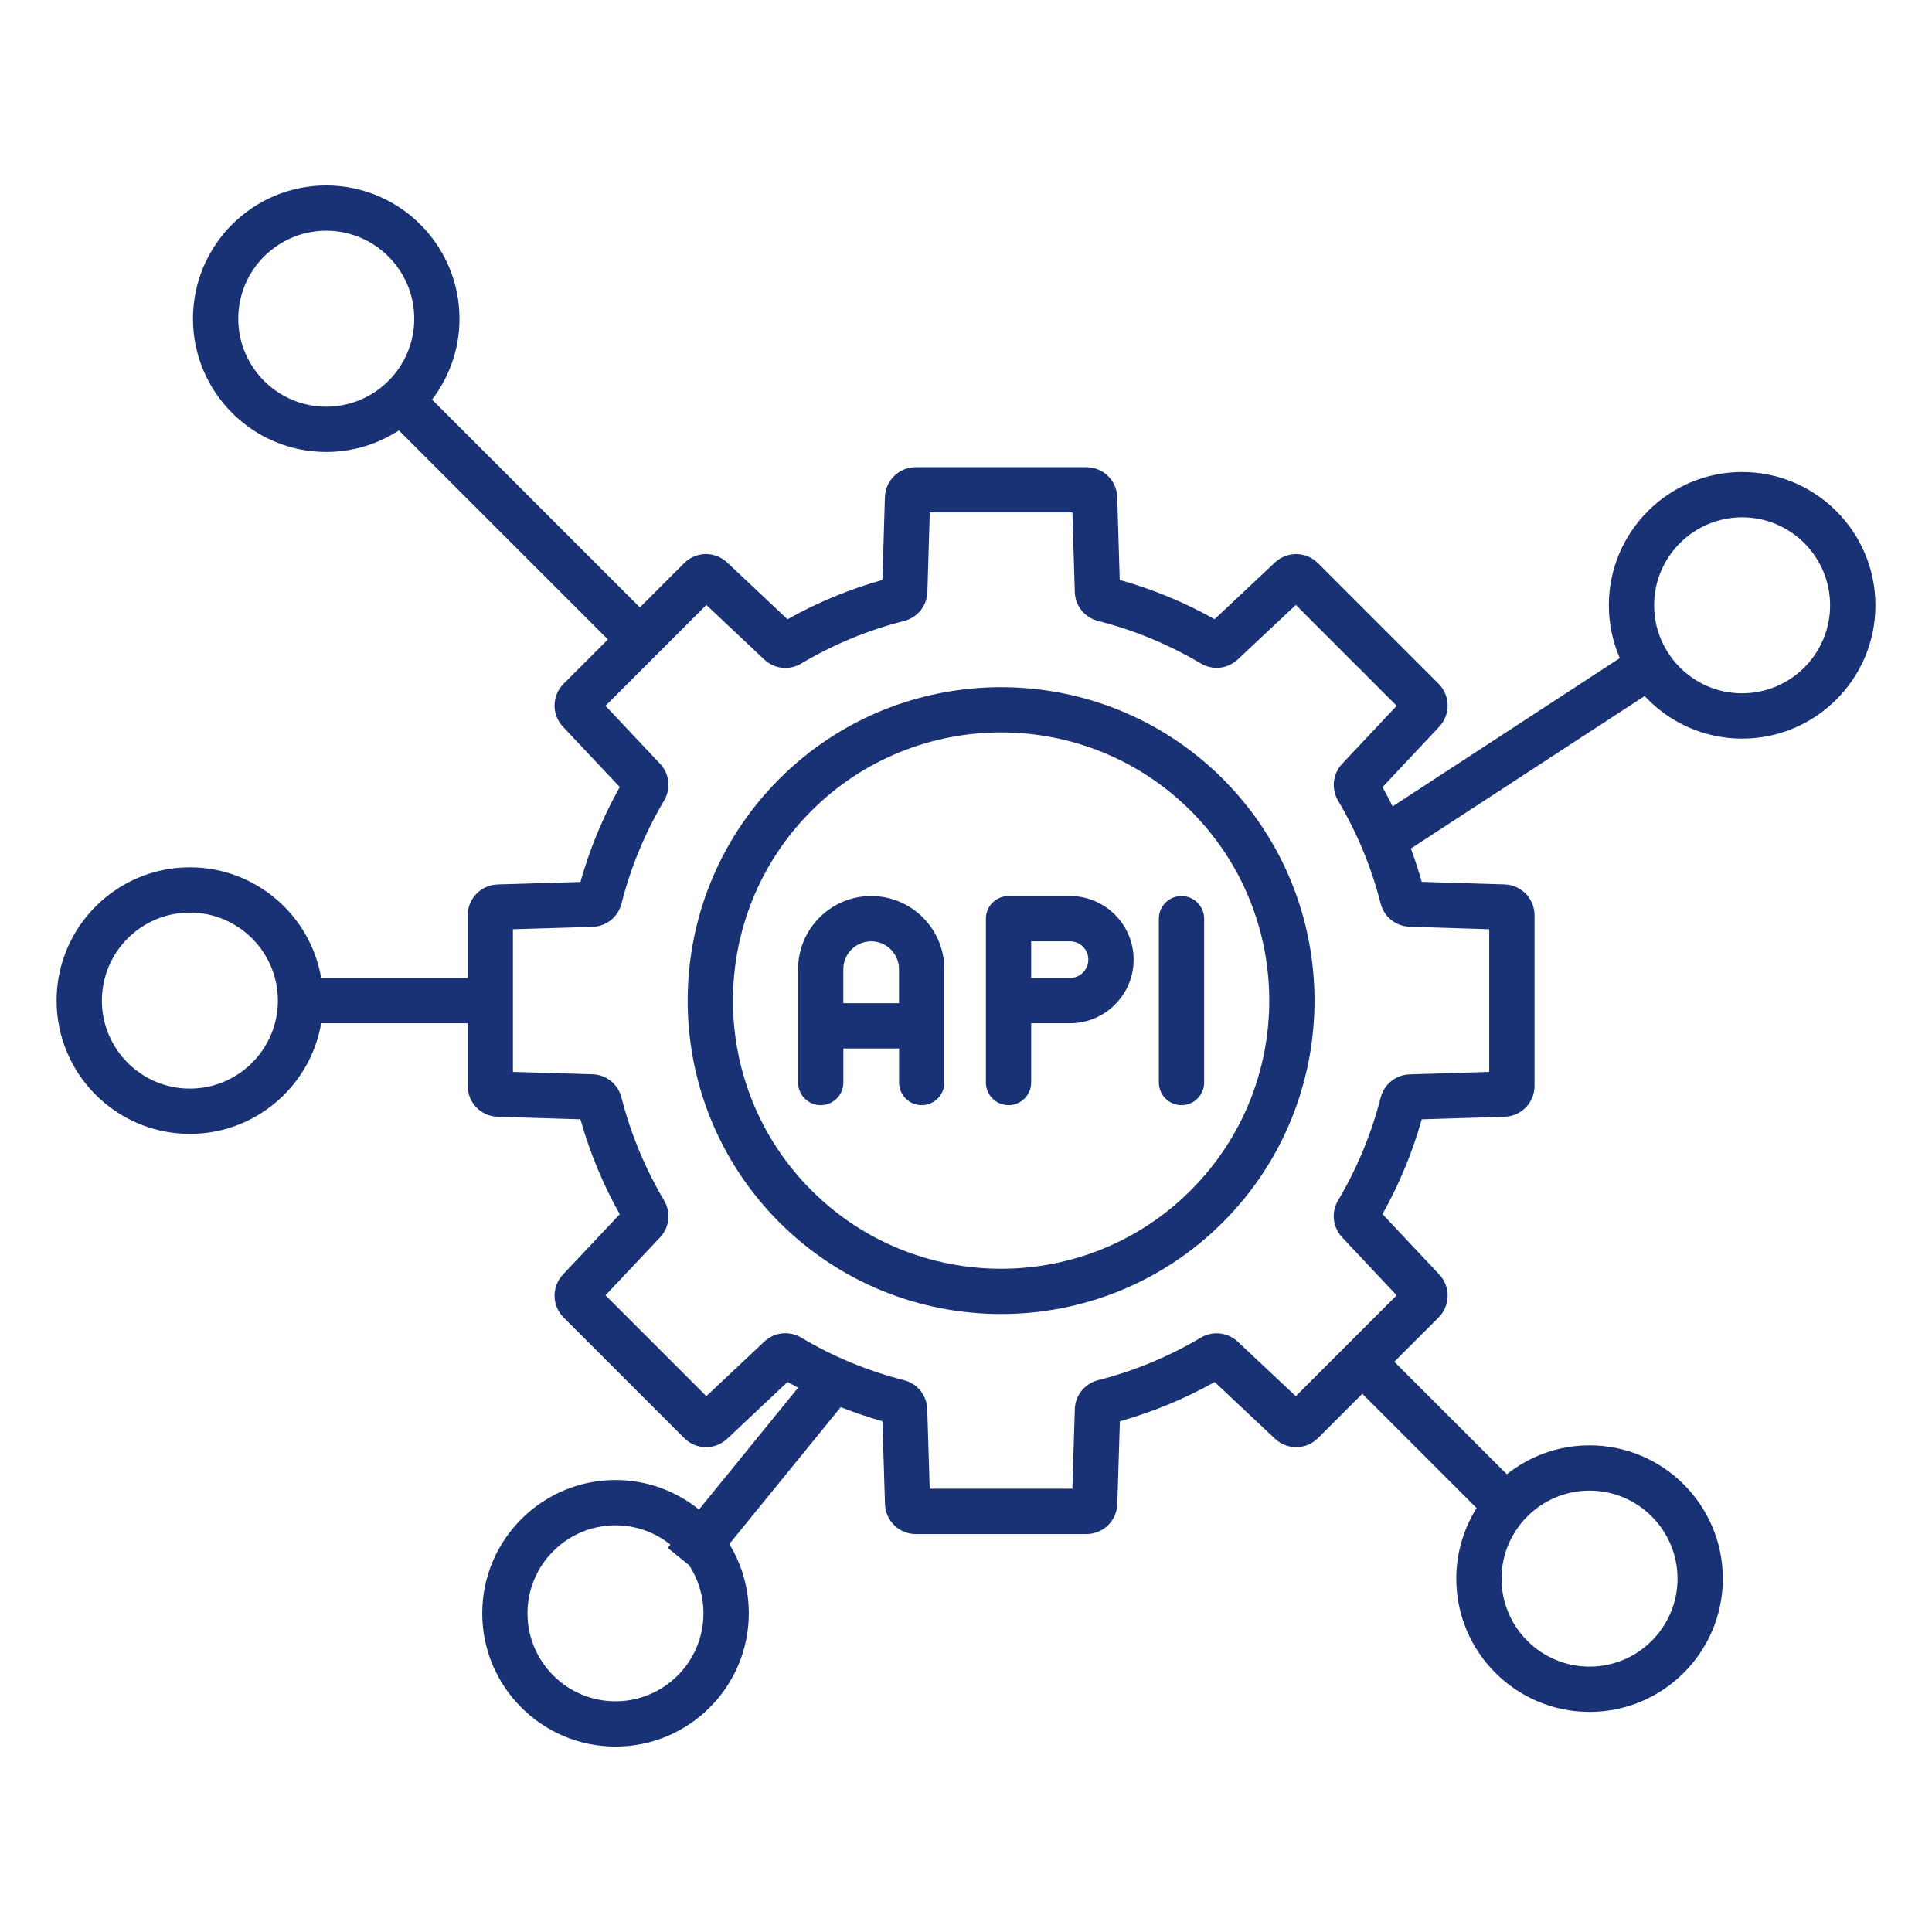
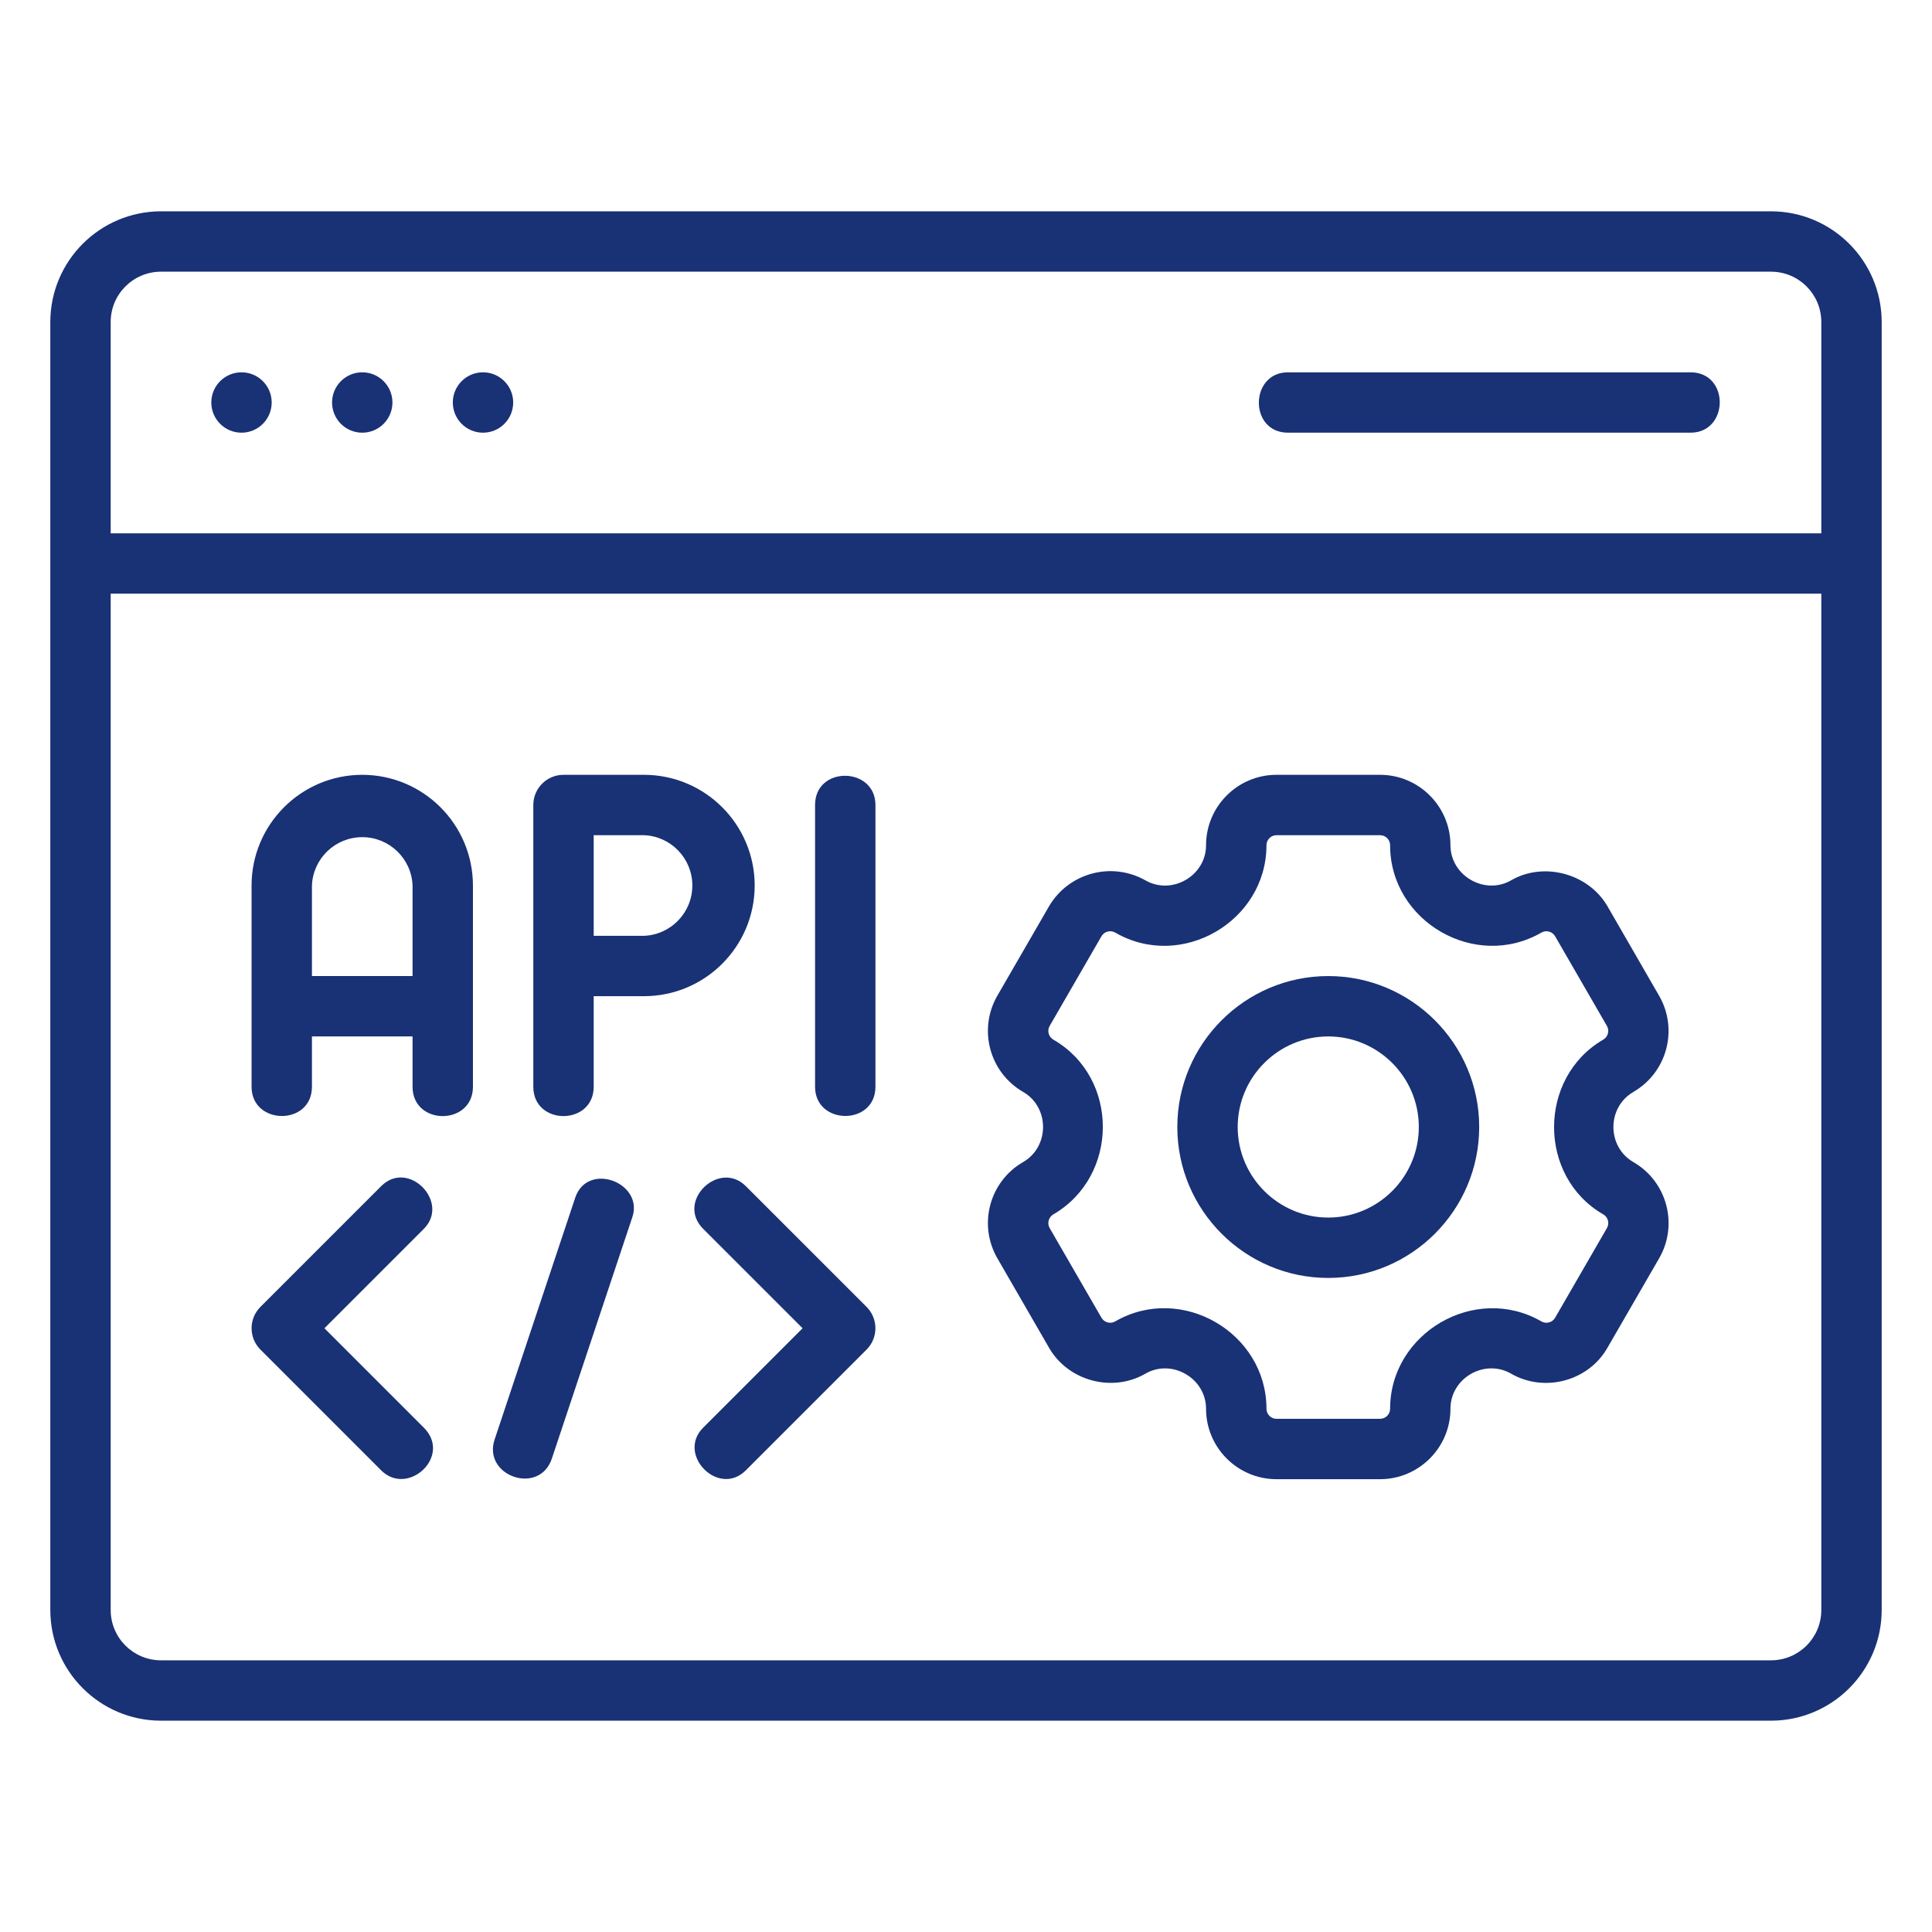
- <svg xmlns="http://www.w3.org/2000/svg" data-brand-icon="true" fill="#193175" color="#193175" id="Layer_1" enable-background="new 0 0 512 512" viewBox="0 0 512 512">
-   <style data-brand-palette="true">path,rect,polygon,ellipse,circle{fill:#193175!important}line,polyline{stroke:#193175!important}</style>
-   <path d="m206.54 206.41c-32.4 32.4-32.4 85.12 0 117.52 16.2 16.2 37.48 24.3 58.76 24.3s42.56-8.1 58.76-24.3c32.4-32.4 32.4-85.12 0-117.52s-85.12-32.4-117.52 0zm109.03 109.03c-13.86 13.86-32.06 20.79-50.27 20.79-18.2 0-36.42-6.93-50.27-20.79-27.72-27.72-27.72-72.83 0-100.55 13.86-13.86 32.06-20.79 50.27-20.79 18.2 0 36.41 6.93 50.27 20.79 27.73 27.72 27.73 72.83 0 100.55zm146.11-190.35c-19.48 0-35.32 15.84-35.32 35.32 0 4.97 1.04 9.7 2.9 14l-60.2 39.29c-.85-1.72-1.74-3.43-2.68-5.1l15.02-15.99c3.05-3.25 2.98-8.27-.18-11.43l-31.93-31.93c-3.16-3.15-8.18-3.23-11.43-.18l-15.98 15.02c-7.94-4.45-16.37-7.94-25.14-10.4l-.66-21.92c-.13-4.46-3.74-7.96-8.21-7.96h-45.15c-4.47 0-8.07 3.5-8.21 7.96l-.66 21.92c-8.78 2.47-17.22 5.96-25.16 10.42l-15.96-15.03c-3.25-3.06-8.28-2.99-11.44.17l-11.72 11.72-55.07-55.07c4.56-5.95 7.27-13.38 7.27-21.43 0-19.48-15.84-35.32-35.32-35.32s-35.31 15.83-35.31 35.31 15.84 35.32 35.32 35.32c7.09 0 13.7-2.11 19.24-5.72l55.4 55.4-11.72 11.72c-3.16 3.16-3.24 8.18-.17 11.43l15.03 15.96c-4.45 7.94-7.95 16.38-10.42 25.16l-21.91.66c-4.47.13-7.97 3.74-7.97 8.21v16.57h-38.82c-2.86-16.63-17.37-29.32-34.8-29.32-19.48 0-35.32 15.84-35.32 35.32s15.84 35.32 35.32 35.32c17.43 0 31.94-12.69 34.8-29.32h38.82v16.58c0 4.47 3.5 8.07 7.96 8.21l21.92.66c2.47 8.78 5.96 17.22 10.42 25.16l-15.03 15.96c-3.06 3.25-2.99 8.28.17 11.43l31.93 31.93c3.16 3.16 8.18 3.23 11.43.17l15.96-15.03c.93.52 1.87 1.03 2.81 1.52l-26.27 32.28c-6.06-4.88-13.75-7.82-22.12-7.82-19.48 0-35.32 15.84-35.32 35.32s15.84 35.32 35.32 35.32 35.32-15.84 35.32-35.32c0-6.72-1.89-13.01-5.16-18.36l29.52-36.27c3.61 1.42 7.3 2.68 11.05 3.74l.68 21.93c.14 4.46 3.74 7.96 8.2 7.96h.01 45.15c4.46 0 8.07-3.5 8.21-7.96l.68-21.93c8.76-2.46 17.18-5.95 25.12-10.4l15.98 15.02c3.25 3.06 8.28 2.98 11.43-.18l11.72-11.72 30.28 30.28c-3.4 5.43-5.38 11.84-5.38 18.7 0 19.48 15.84 35.32 35.32 35.32s35.32-15.84 35.32-35.32-15.84-35.32-35.32-35.32c-8.28 0-15.9 2.87-21.93 7.66l-29.81-29.81 11.72-11.72c3.16-3.16 3.23-8.18.17-11.43l-15.02-15.98c4.44-7.93 7.93-16.35 10.4-25.12l21.93-.68c4.46-.14 7.96-3.74 7.96-8.21v-45.15c0-4.46-3.5-8.07-7.96-8.21l-21.93-.68c-.84-2.99-1.81-5.93-2.88-8.83l61.94-40.42c6.45 6.94 15.65 11.29 25.85 11.29 19.48 0 35.32-15.84 35.32-35.32s-15.85-35.33-35.33-35.33zm-398.54-40.63c0-12.86 10.46-23.32 23.32-23.32s23.32 10.46 23.32 23.32-10.46 23.32-23.32 23.32-23.32-10.46-23.32-23.32zm-12.82 204.03c-12.86 0-23.32-10.46-23.32-23.32s10.46-23.32 23.32-23.32 23.32 10.46 23.32 23.32-10.46 23.32-23.32 23.32zm112.79 162.37c-12.86 0-23.32-10.46-23.32-23.32s10.46-23.32 23.32-23.32c5.5 0 10.56 1.92 14.55 5.12l-.7.86 5.67 4.62c2.39 3.66 3.79 8.03 3.79 12.72.01 12.86-10.45 23.32-23.31 23.32zm258.13-55.83c12.86 0 23.32 10.46 23.32 23.32s-10.46 23.32-23.32 23.32-23.32-10.46-23.32-23.32 10.46-23.32 23.32-23.32zm-26.58-148.77v37.81l-21.07.65c-3.7.11-6.79 2.6-7.71 6.18-2.44 9.57-6.23 18.72-11.26 27.2-1.89 3.18-1.45 7.12 1.08 9.82l14.43 15.36-26.73 26.73-15.36-14.43c-2.69-2.53-6.64-2.96-9.82-1.08-8.48 5.03-17.63 8.82-27.2 11.26-3.58.91-6.07 4.01-6.18 7.7l-.65 21.07h-37.81l-.65-21.07c-.12-3.7-2.6-6.79-6.18-7.7-9.58-2.44-18.74-6.23-27.22-11.27-3.18-1.89-7.13-1.46-9.82 1.08l-15.32 14.43-26.73-26.73 14.44-15.33c2.53-2.69 2.97-6.64 1.08-9.82-5.04-8.5-8.84-17.66-11.28-27.25-.91-3.58-4.01-6.07-7.71-6.18l-21.06-.63v-37.8l21.06-.63c3.7-.11 6.8-2.6 7.71-6.18 2.44-9.59 6.24-18.76 11.28-27.25 1.89-3.18 1.45-7.13-1.08-9.82l-14.44-15.33 26.73-26.73 15.33 14.44c2.69 2.54 6.64 2.97 9.82 1.08 8.5-5.05 17.66-8.84 27.25-11.28 3.58-.92 6.06-4.01 6.18-7.71l.63-21.06h37.8l.63 21.06c.11 3.7 2.59 6.8 6.18 7.71 9.58 2.44 18.74 6.23 27.22 11.26 3.18 1.89 7.12 1.45 9.82-1.08l15.36-14.43 26.73 26.73-14.44 15.36c-2.53 2.69-2.96 6.64-1.08 9.81 5.03 8.48 8.82 17.63 11.26 27.2.91 3.58 4.01 6.07 7.7 6.18zm67.02-62.53c-12.86 0-23.32-10.46-23.32-23.32s10.46-23.32 23.32-23.32 23.32 10.46 23.32 23.32-10.46 23.32-23.32 23.32zm-230.8 53.73c-10.69 0-19.38 8.69-19.38 19.38v30.04c0 3.31 2.69 6 6 6s6-2.69 6-6v-9.02h14.76v9.02c0 3.31 2.69 6 6 6s6-2.69 6-6v-30.04c0-10.69-8.7-19.38-19.38-19.38zm-7.39 28.4v-9.02c0-4.07 3.31-7.38 7.38-7.38s7.38 3.31 7.38 7.38v9.02zm60.08-28.4h-16.3c-3.31 0-6 2.69-6 6v43.42c0 3.31 2.69 6 6 6s6-2.69 6-6v-15.71h10.3c9.29 0 16.85-7.56 16.85-16.85s-7.56-16.86-16.85-16.86zm0 21.71h-10.3v-9.71h10.3c2.68 0 4.85 2.18 4.85 4.85s-2.17 4.86-4.85 4.86zm29.54-21.71c3.31 0 6 2.69 6 6v43.42c0 3.31-2.69 6-6 6s-6-2.69-6-6v-43.42c0-3.32 2.68-6 6-6z" />
+ <svg xmlns="http://www.w3.org/2000/svg" version="1.1" width="512" height="512" x="0" y="0" viewBox="0 0 48 48" style="enable-background:new 0 0 512 512" xml:space="preserve" class="">
+   <g>
+     <path d="M9 19.25A2.753 2.753 0 0 0 6.25 22v5c0 .962 1.5.976 1.5 0v-1.25h2.5V27c0 .974 1.5.97 1.5 0v-5A2.753 2.753 0 0 0 9 19.25m-1.25 5V22a1.251 1.251 0 0 1 2.5 0v2.25zM18.75 22A2.753 2.753 0 0 0 16 19.25h-2a.75.75 0 0 0-.75.75v7c0 .973 1.5.97 1.5 0v-2.25H16A2.753 2.753 0 0 0 18.75 22M16 23.25h-1.25v-2.5H16a1.251 1.251 0 0 1 0 2.5M21 19.274c-.375-.003-.75.236-.75.726v7c0 .963 1.5.972 1.5 0v-7c0-.478-.375-.723-.75-.726" fill="#193175" opacity="1" data-original="#000000" class="" />
+     <path d="M44 5.25H4A2.753 2.753 0 0 0 1.25 8v32A2.753 2.753 0 0 0 4 42.75h40A2.753 2.753 0 0 0 46.75 40V8A2.753 2.753 0 0 0 44 5.25M4 6.75h40c.69 0 1.25.56 1.25 1.25v5.25H2.75V8c0-.69.56-1.25 1.25-1.25m40 34.5H4c-.69 0-1.25-.56-1.25-1.25V14.75h42.5V40c0 .69-.56 1.25-1.25 1.25" fill="#193175" opacity="1" data-original="#000000" class="" />
+     <path d="M40.58 27.129a1.75 1.75 0 0 0 .64-2.39l-1.285-2.227c-.472-.81-1.58-1.11-2.391-.641-.657.38-1.508-.116-1.508-.871 0-.965-.785-1.75-1.75-1.75h-2.572c-.965 0-1.75.785-1.75 1.75 0 .76-.85 1.25-1.508.871a1.77 1.77 0 0 0-2.39.64l-1.287 2.227a1.75 1.75 0 0 0 .64 2.39c.662.383.659 1.363 0 1.743a1.75 1.75 0 0 0-.64 2.39l1.286 2.227c.475.822 1.57 1.117 2.391.641.66-.382 1.508.115 1.508.871 0 .965.785 1.75 1.75 1.75h2.572c.965 0 1.75-.785 1.75-1.75 0-.762.847-1.252 1.508-.871.825.475 1.918.186 2.39-.64l1.287-2.227a1.75 1.75 0 0 0-.64-2.39c-.663-.383-.66-1.362 0-1.743m-.75 3.04a.25.25 0 0 1 .092.343l-1.286 2.226a.25.25 0 0 1-.342.092c-1.643-.949-3.758.285-3.758 2.17a.25.25 0 0 1-.25.25h-2.572a.25.25 0 0 1-.25-.25c0-1.89-2.116-3.12-3.758-2.17a.25.25 0 0 1-.342-.092l-1.286-2.226a.25.25 0 0 1 .092-.342c1.635-.952 1.641-3.393 0-4.34a.25.25 0 0 1-.092-.342l1.286-2.226a.25.25 0 0 1 .342-.092c1.644.952 3.758-.28 3.758-2.17a.25.25 0 0 1 .25-.25h2.572a.25.25 0 0 1 .25.25c0 1.893 2.115 3.12 3.758 2.17a.25.25 0 0 1 .342.092l1.286 2.226a.25.25 0 0 1-.092.342c-1.628.948-1.627 3.4 0 4.34" fill="#193175" opacity="1" data-original="#000000" class="" />
+     <path d="M33 24.25c-2.067 0-3.75 1.682-3.75 3.75s1.683 3.75 3.75 3.75 3.75-1.682 3.75-3.75-1.683-3.75-3.75-3.75m0 6c-1.24 0-2.25-1.01-2.25-2.25s1.01-2.25 2.25-2.25 2.25 1.01 2.25 2.25-1.01 2.25-2.25 2.25M32 10.75h10c.96 0 .978-1.5 0-1.5H32c-.956 0-.975 1.5 0 1.5" fill="#193175" opacity="1" data-original="#000000" class="" />
+     <circle cx="6" cy="10" r=".75" fill="#193175" opacity="1" data-original="#000000" class="" />
+     <circle cx="9" cy="10" r=".75" fill="#193175" opacity="1" data-original="#000000" class="" />
+     <circle cx="12" cy="10" r=".75" fill="#193175" opacity="1" data-original="#000000" class="" />
+     <path d="M10.53 35.47 8.06 33l2.47-2.47c.66-.66-.383-1.738-1.06-1.06l-3 3a.75.75 0 0 0 0 1.06l3 3c.663.664 1.768-.353 1.06-1.06M18.53 29.47c-.664-.665-1.746.375-1.06 1.06L19.94 33l-2.47 2.47c-.668.668.384 1.737 1.06 1.06l3-3a.75.75 0 0 0 0-1.06zM15.22 29.335c-.353-.126-.78-.03-.931.428l-2 6c-.305.912 1.115 1.4 1.422.474l2-5.999c.143-.429-.137-.777-.49-.903" fill="#193175" opacity="1" data-original="#000000" class="" />
+   </g>
</svg>
